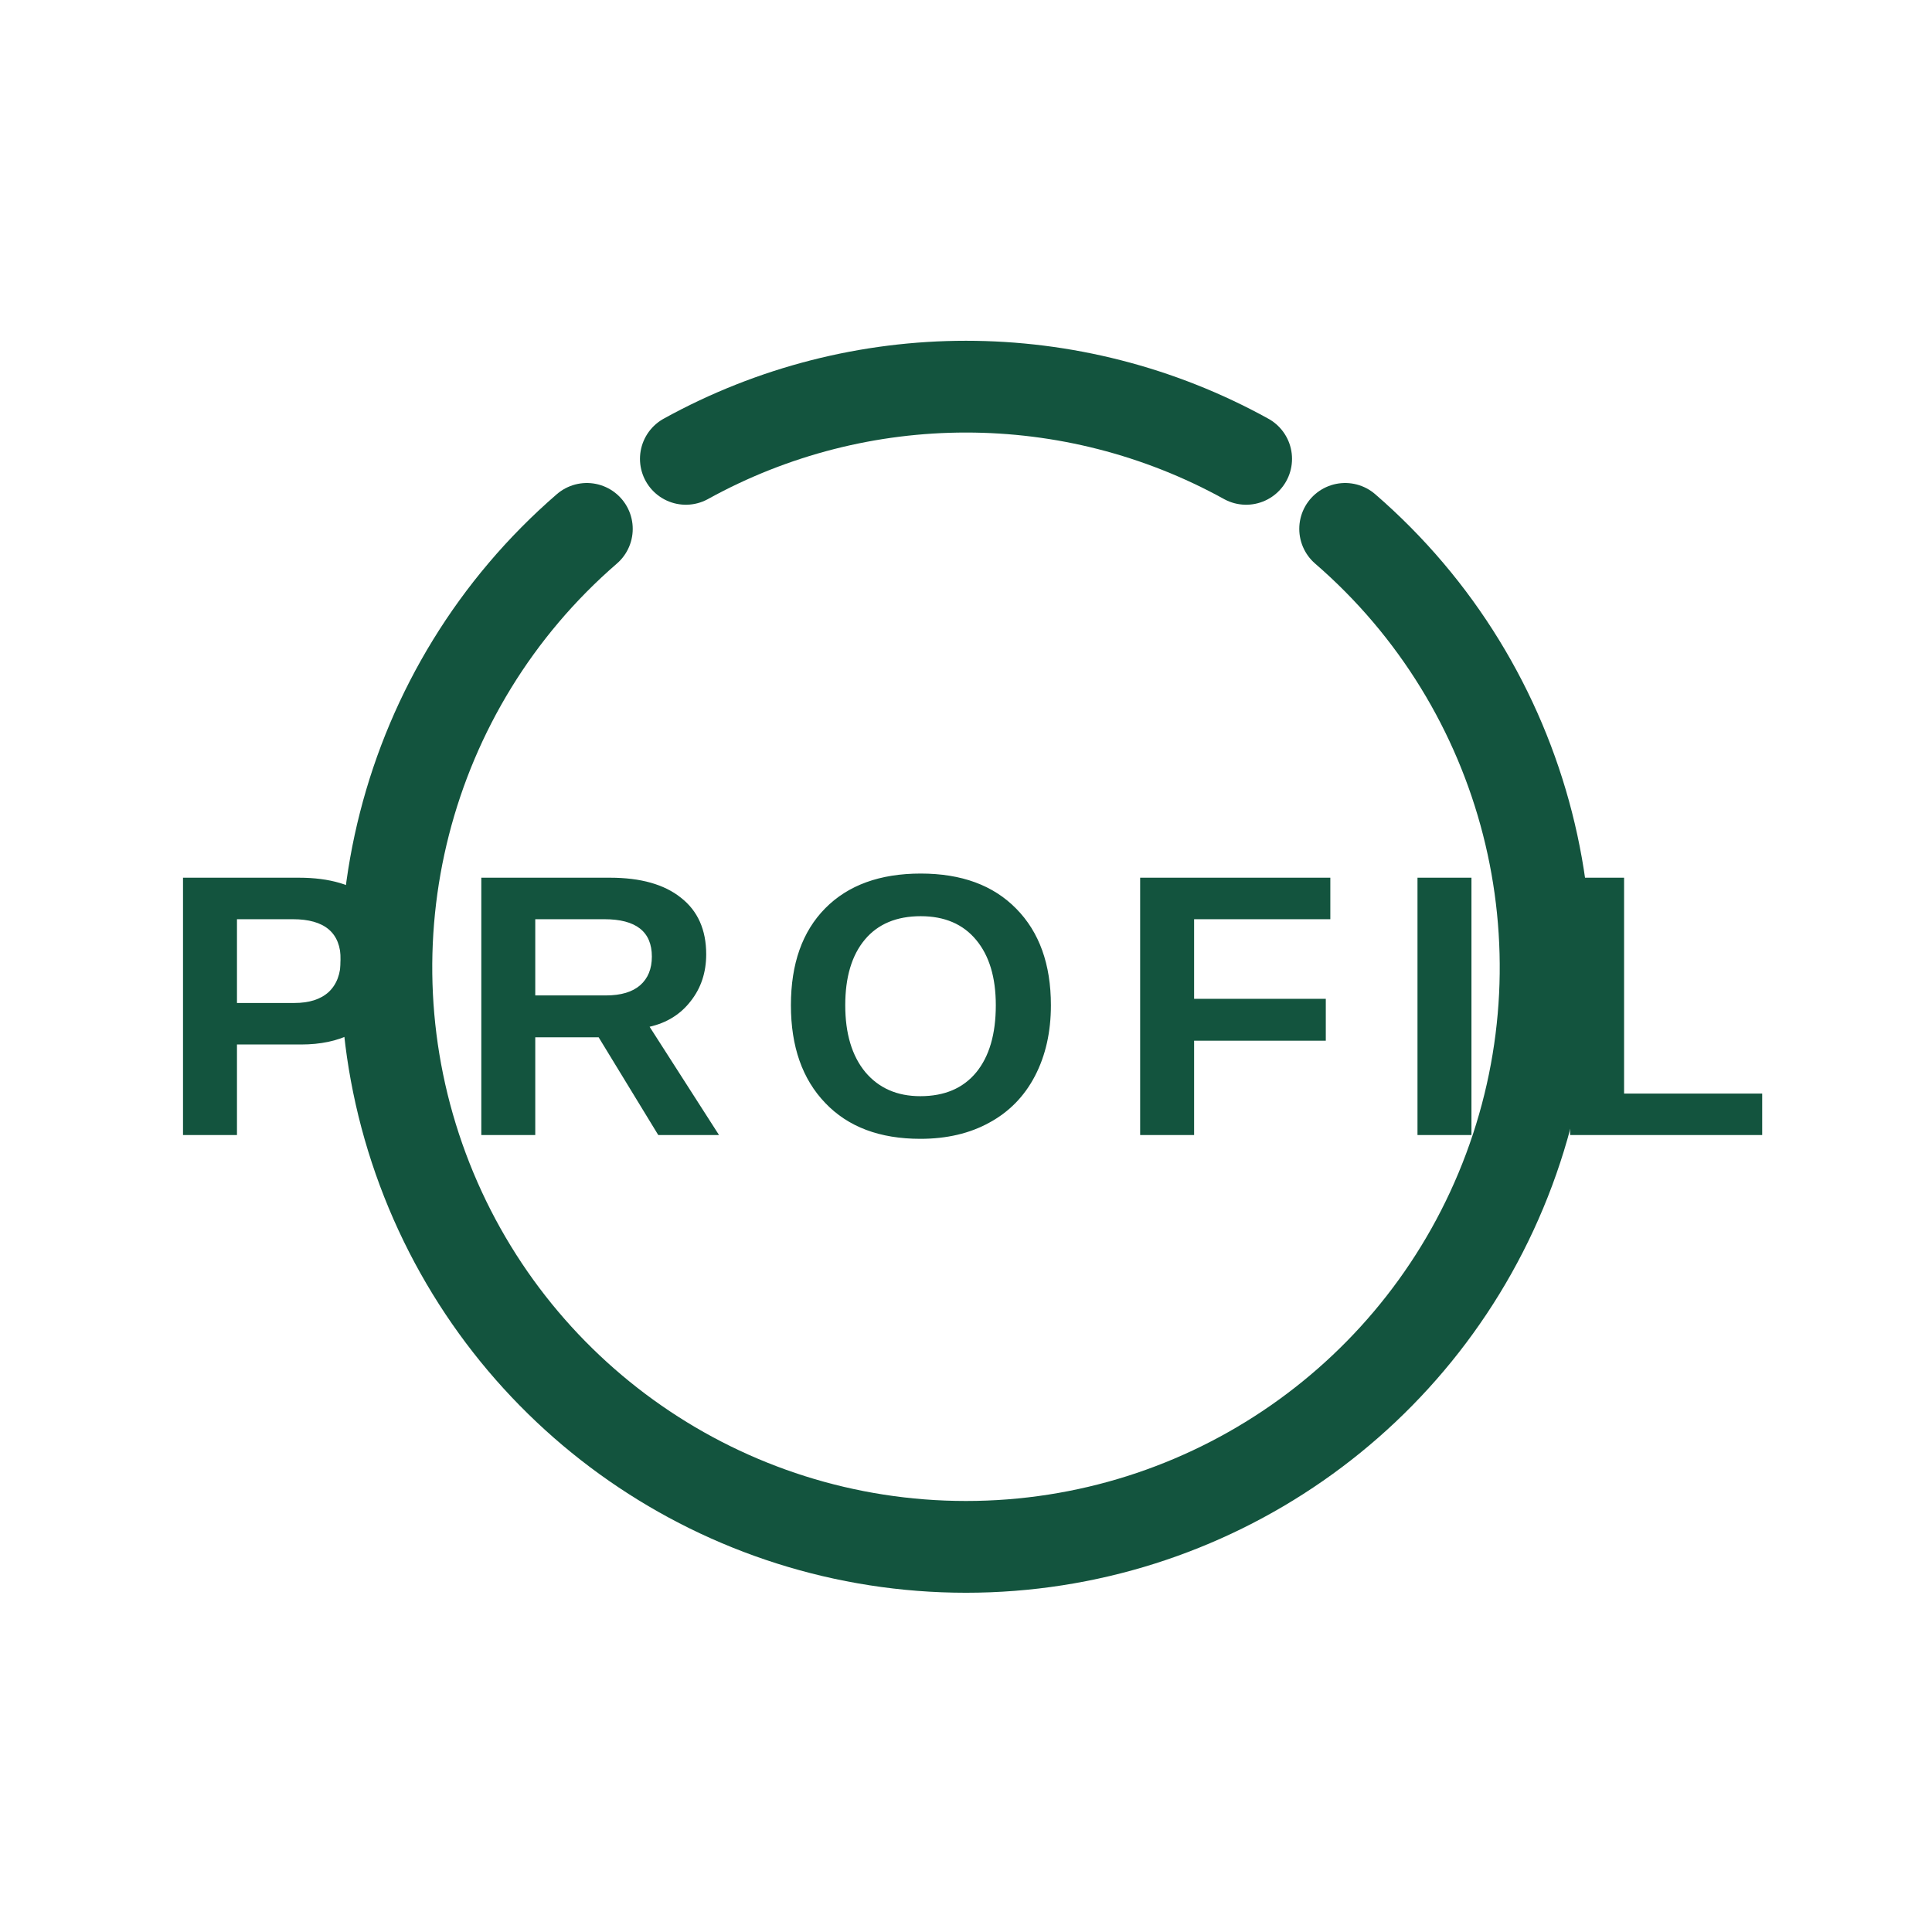
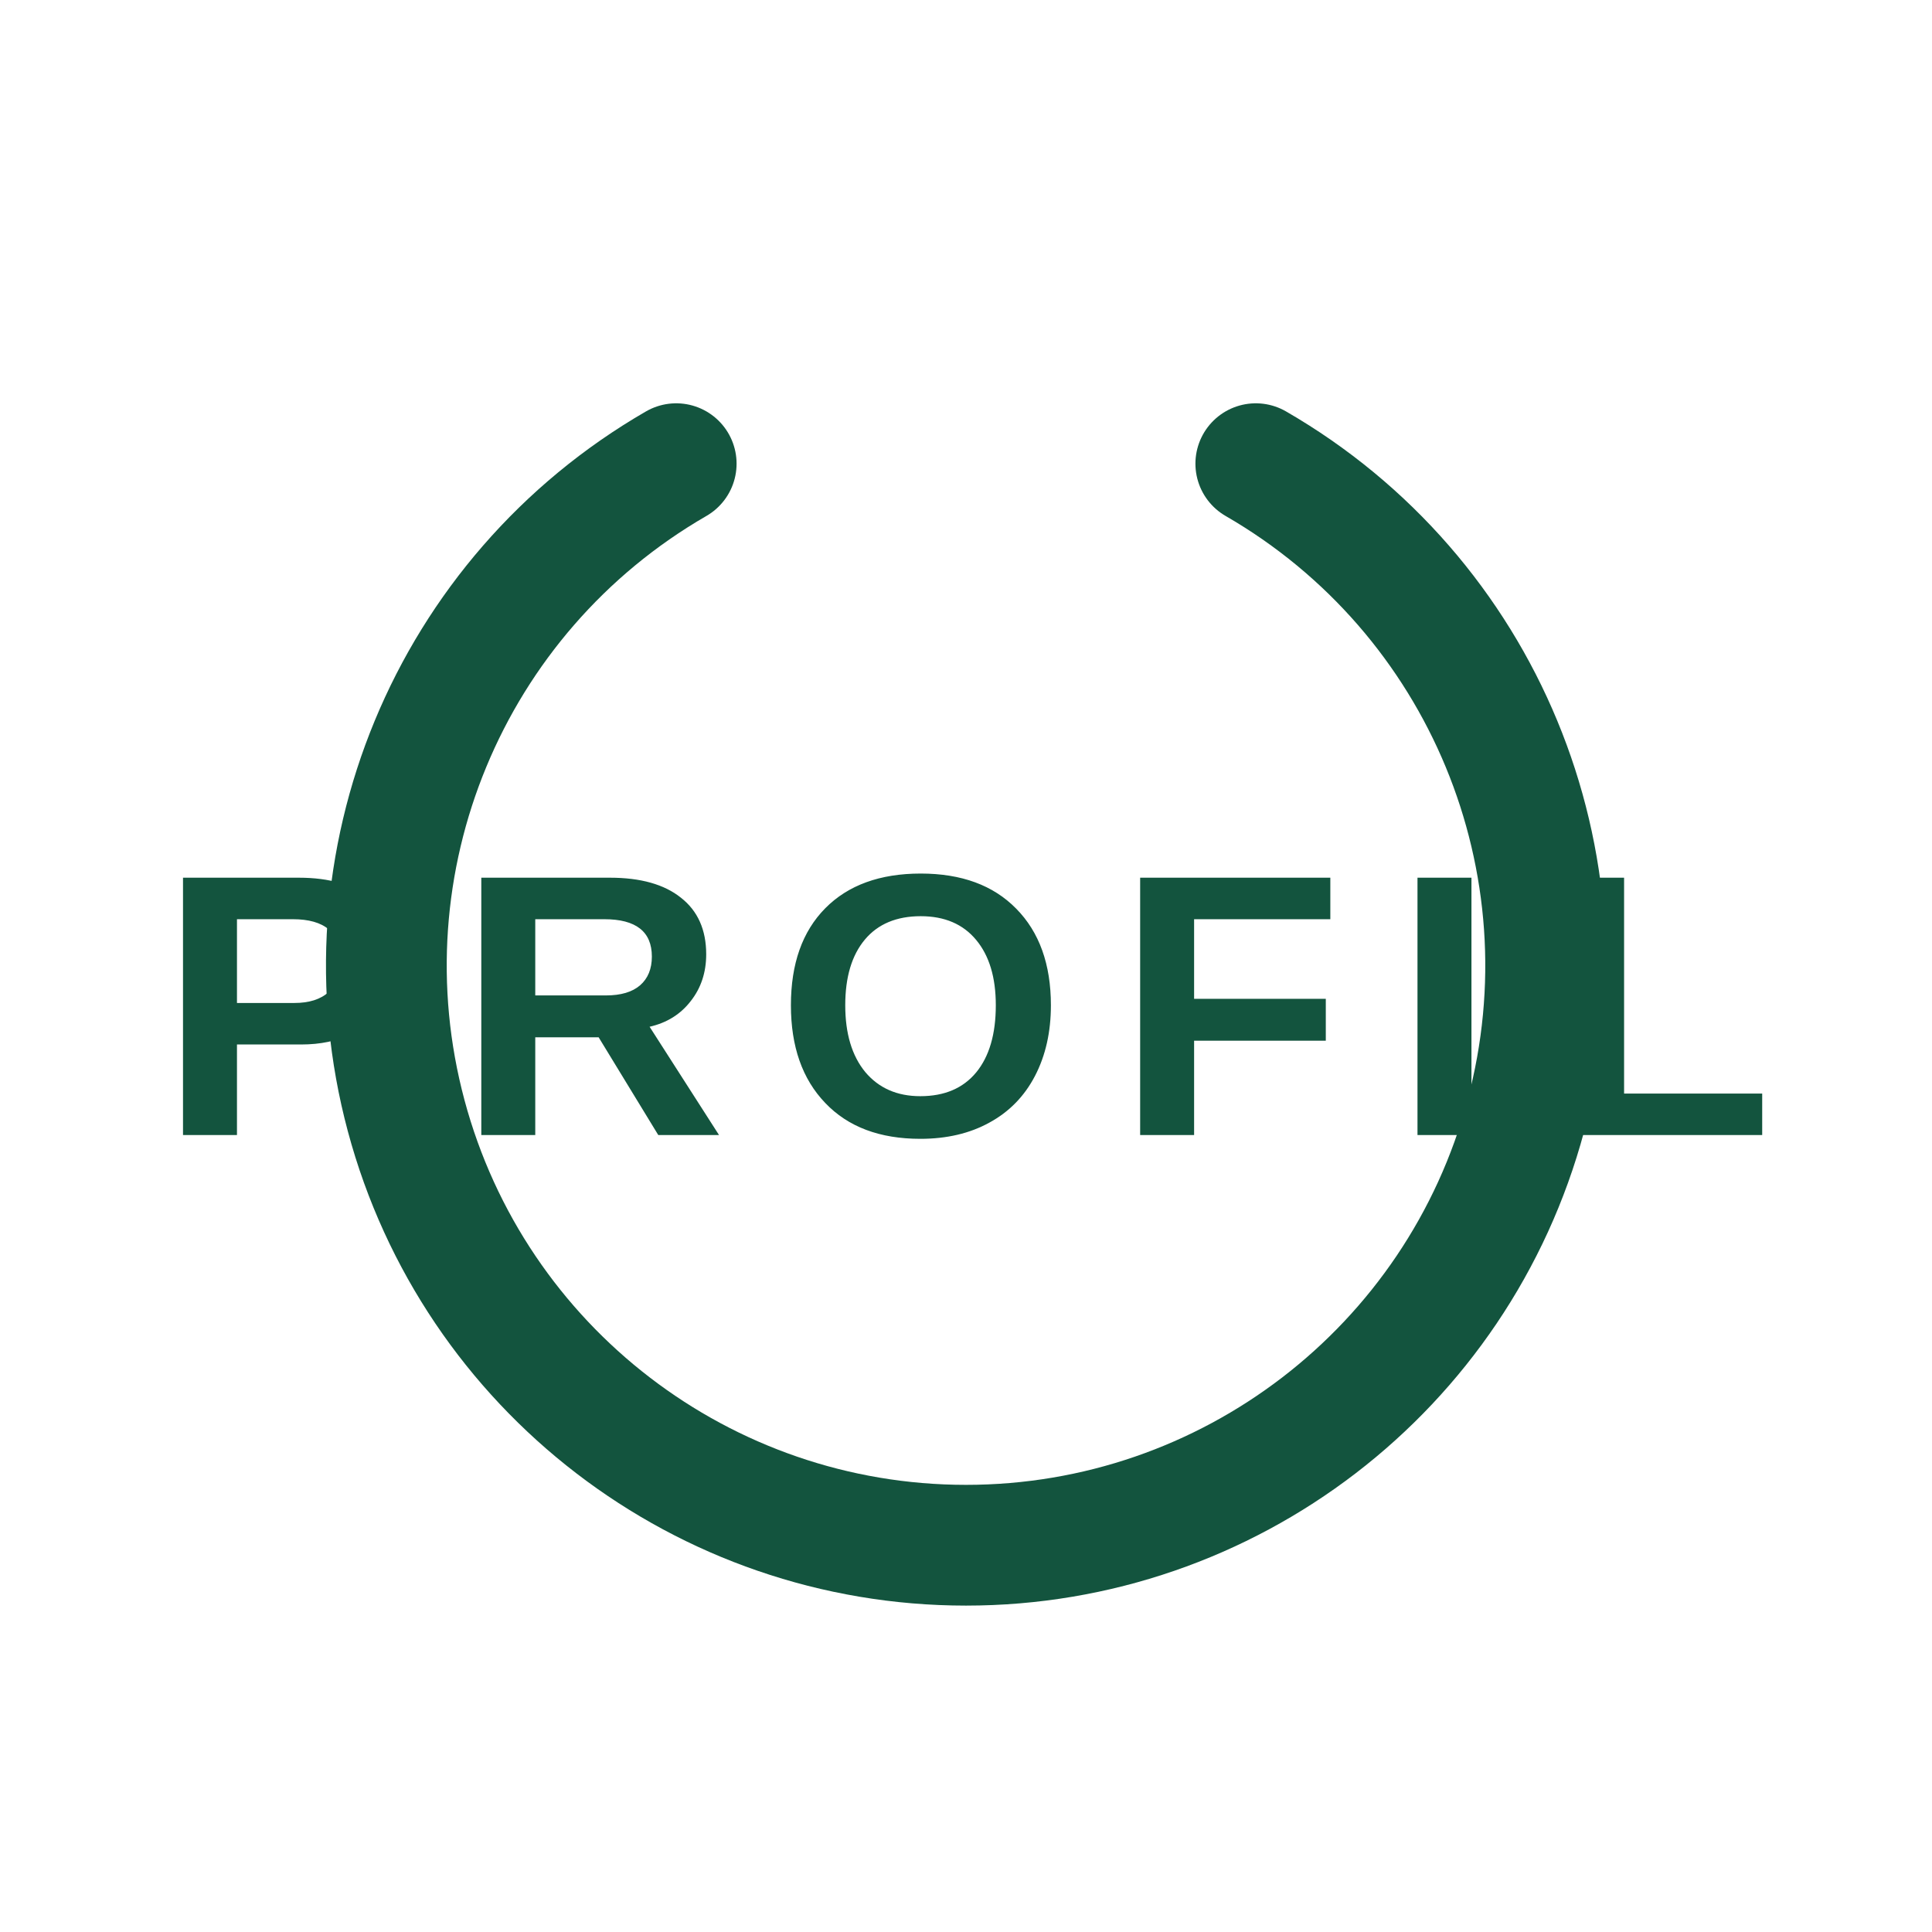
<svg xmlns="http://www.w3.org/2000/svg" viewBox="0 0 80 80" role="img" aria-label="Profil">
-   <path d="M 55.7 21.9 A 24 24 0 1 1 24.3 21.9" fill="none" stroke="#13543E" stroke-width="3.8" stroke-linecap="round" />
-   <path d="M 28.4 19 A 24 24 0 0 1 51.6 19" fill="none" stroke="#13543E" stroke-width="3.8" stroke-linecap="round" />
+   <path d="M 52 19.2 A 24 24 0 1 1 28 19.2" fill="none" stroke="#13543E" stroke-width="5" stroke-linecap="round" />
  <text x="40" y="47" text-anchor="middle" fill="#13543E" font-family="Montserrat, Arial, sans-serif" font-size="15.5" font-weight="700" letter-spacing="0.13em">PROFIL</text>
</svg>
